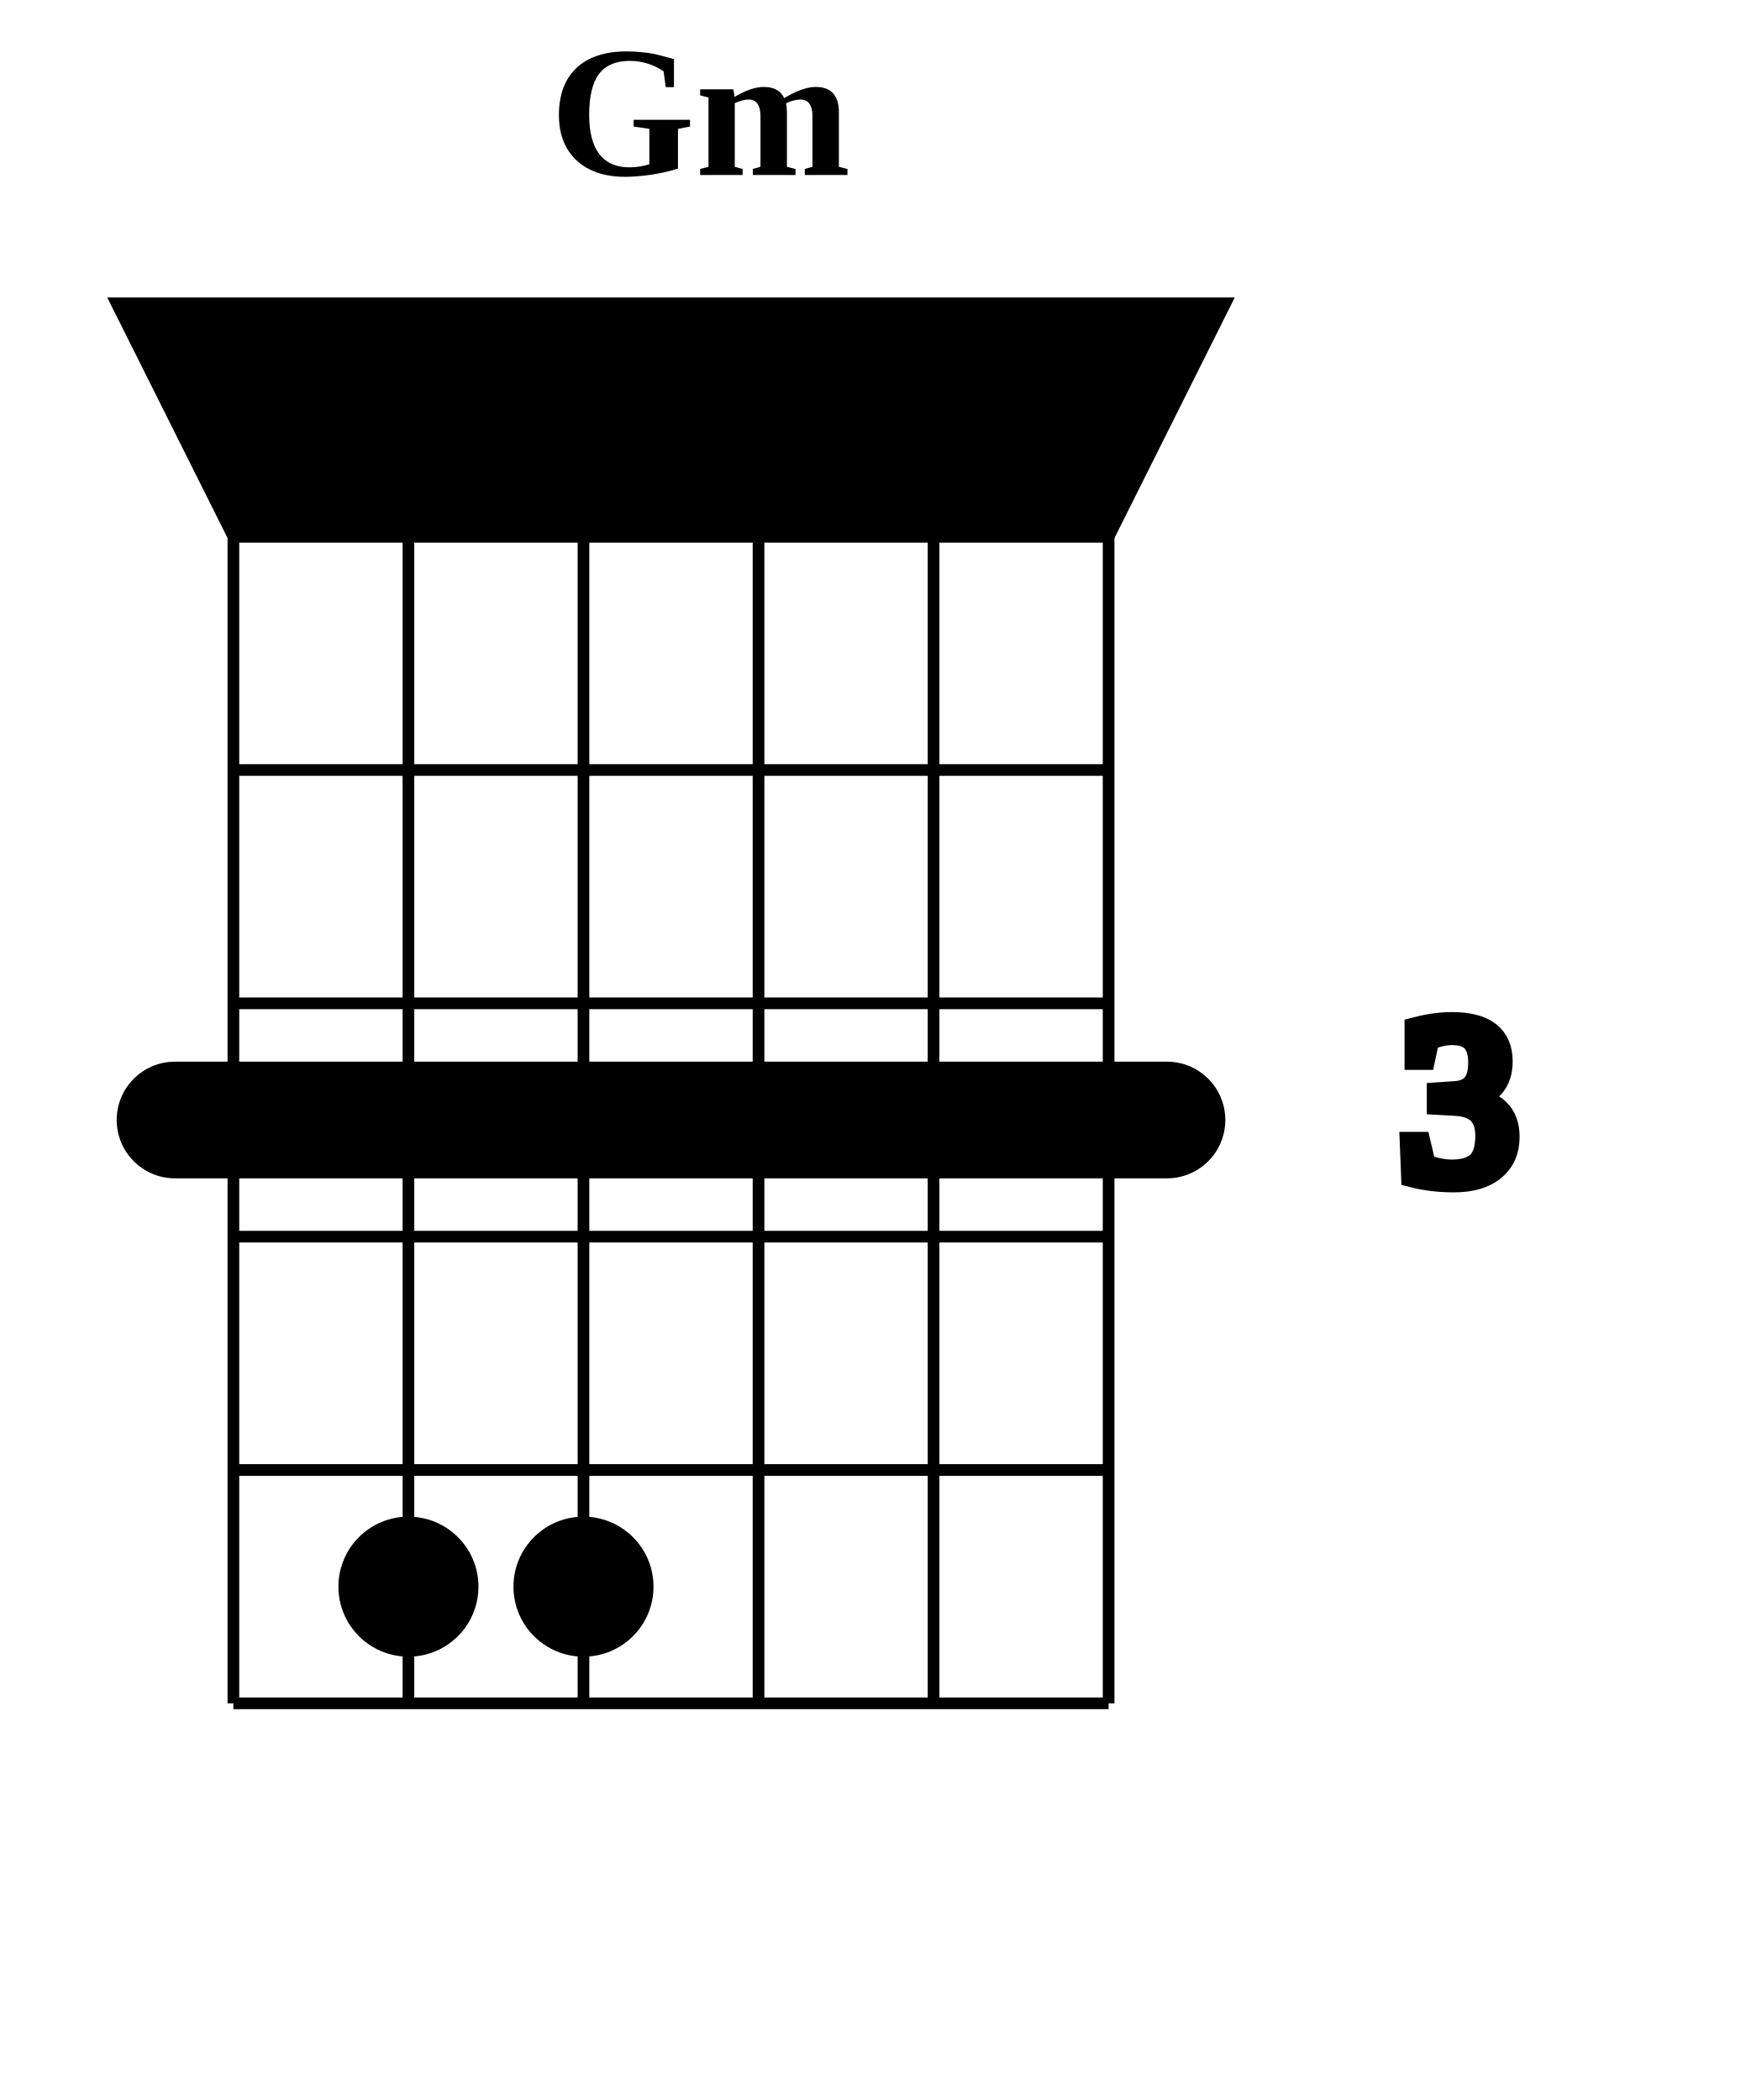
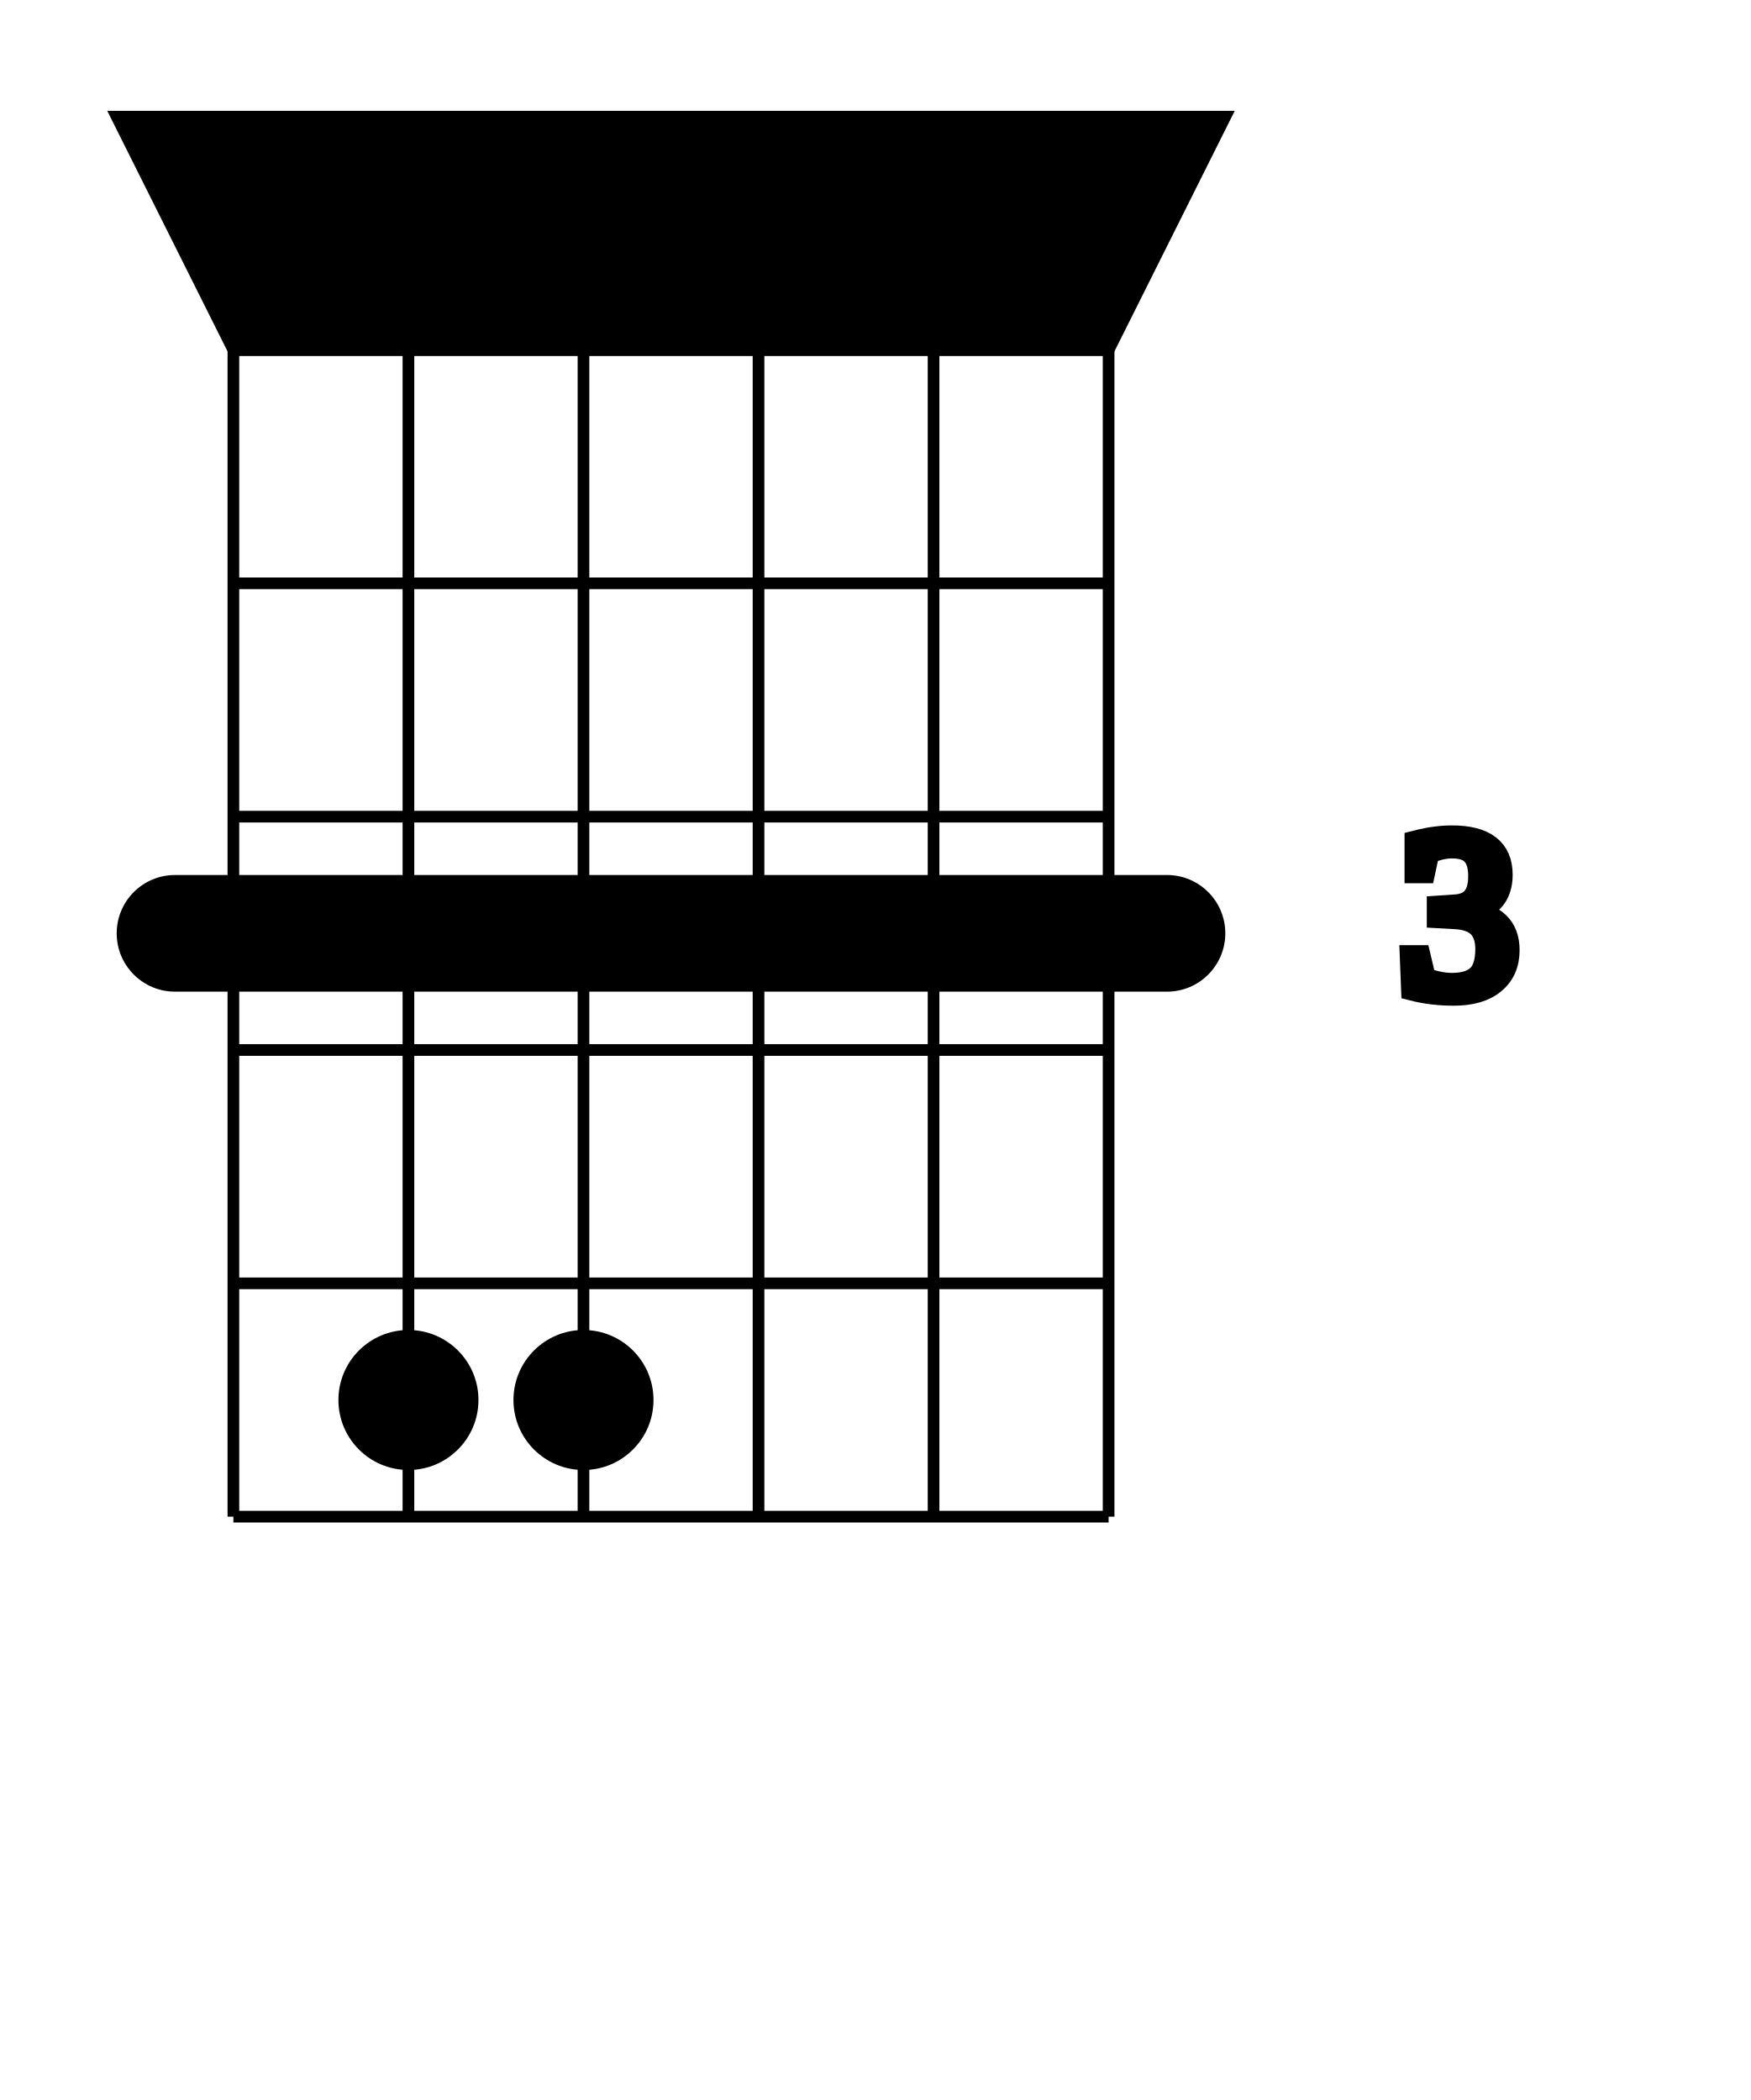
<svg xmlns="http://www.w3.org/2000/svg" width="150" height="180">
-   <text x="60" y="15" text-anchor="middle" font-size="16" font-weight="bold">Gm</text>
-   <g transform="translate(0,16)">
+   <g>
    <line x1="20" y1="30" x2="20" y2="130" stroke="black" />
    <line x1="35" y1="30" x2="35" y2="130" stroke="black" />
    <line x1="50" y1="30" x2="50" y2="130" stroke="black" />
    <line x1="65" y1="30" x2="65" y2="130" stroke="black" />
    <line x1="80" y1="30" x2="80" y2="130" stroke="black" />
    <line x1="95" y1="30" x2="95" y2="130" stroke="black" />
    <polygon points="10,10 105,10 95,30 20,30" fill="black" stroke="black" stroke-width="1" />
    <line x1="20" y1="30" x2="95" y2="30" stroke="black" />
    <line x1="20" y1="50" x2="95" y2="50" stroke="black" />
    <line x1="20" y1="70" x2="95" y2="70" stroke="black" />
    <line x1="20" y1="90" x2="95" y2="90" stroke="black" />
    <line x1="20" y1="110" x2="95" y2="110" stroke="black" />
    <line x1="20" y1="130" x2="95" y2="130" stroke="black" />
    <rect x="10" y="75" width="95" height="10" rx="5" ry="5" fill="black" />
    <text x="120" y="85" font-size="20" fill="black" stroke="black" stroke-width="2">3</text>
    <circle cx="50" cy="120" r="6" fill="black" />
    <circle cx="35" cy="120" r="6" fill="black" />
  </g>
</svg>
